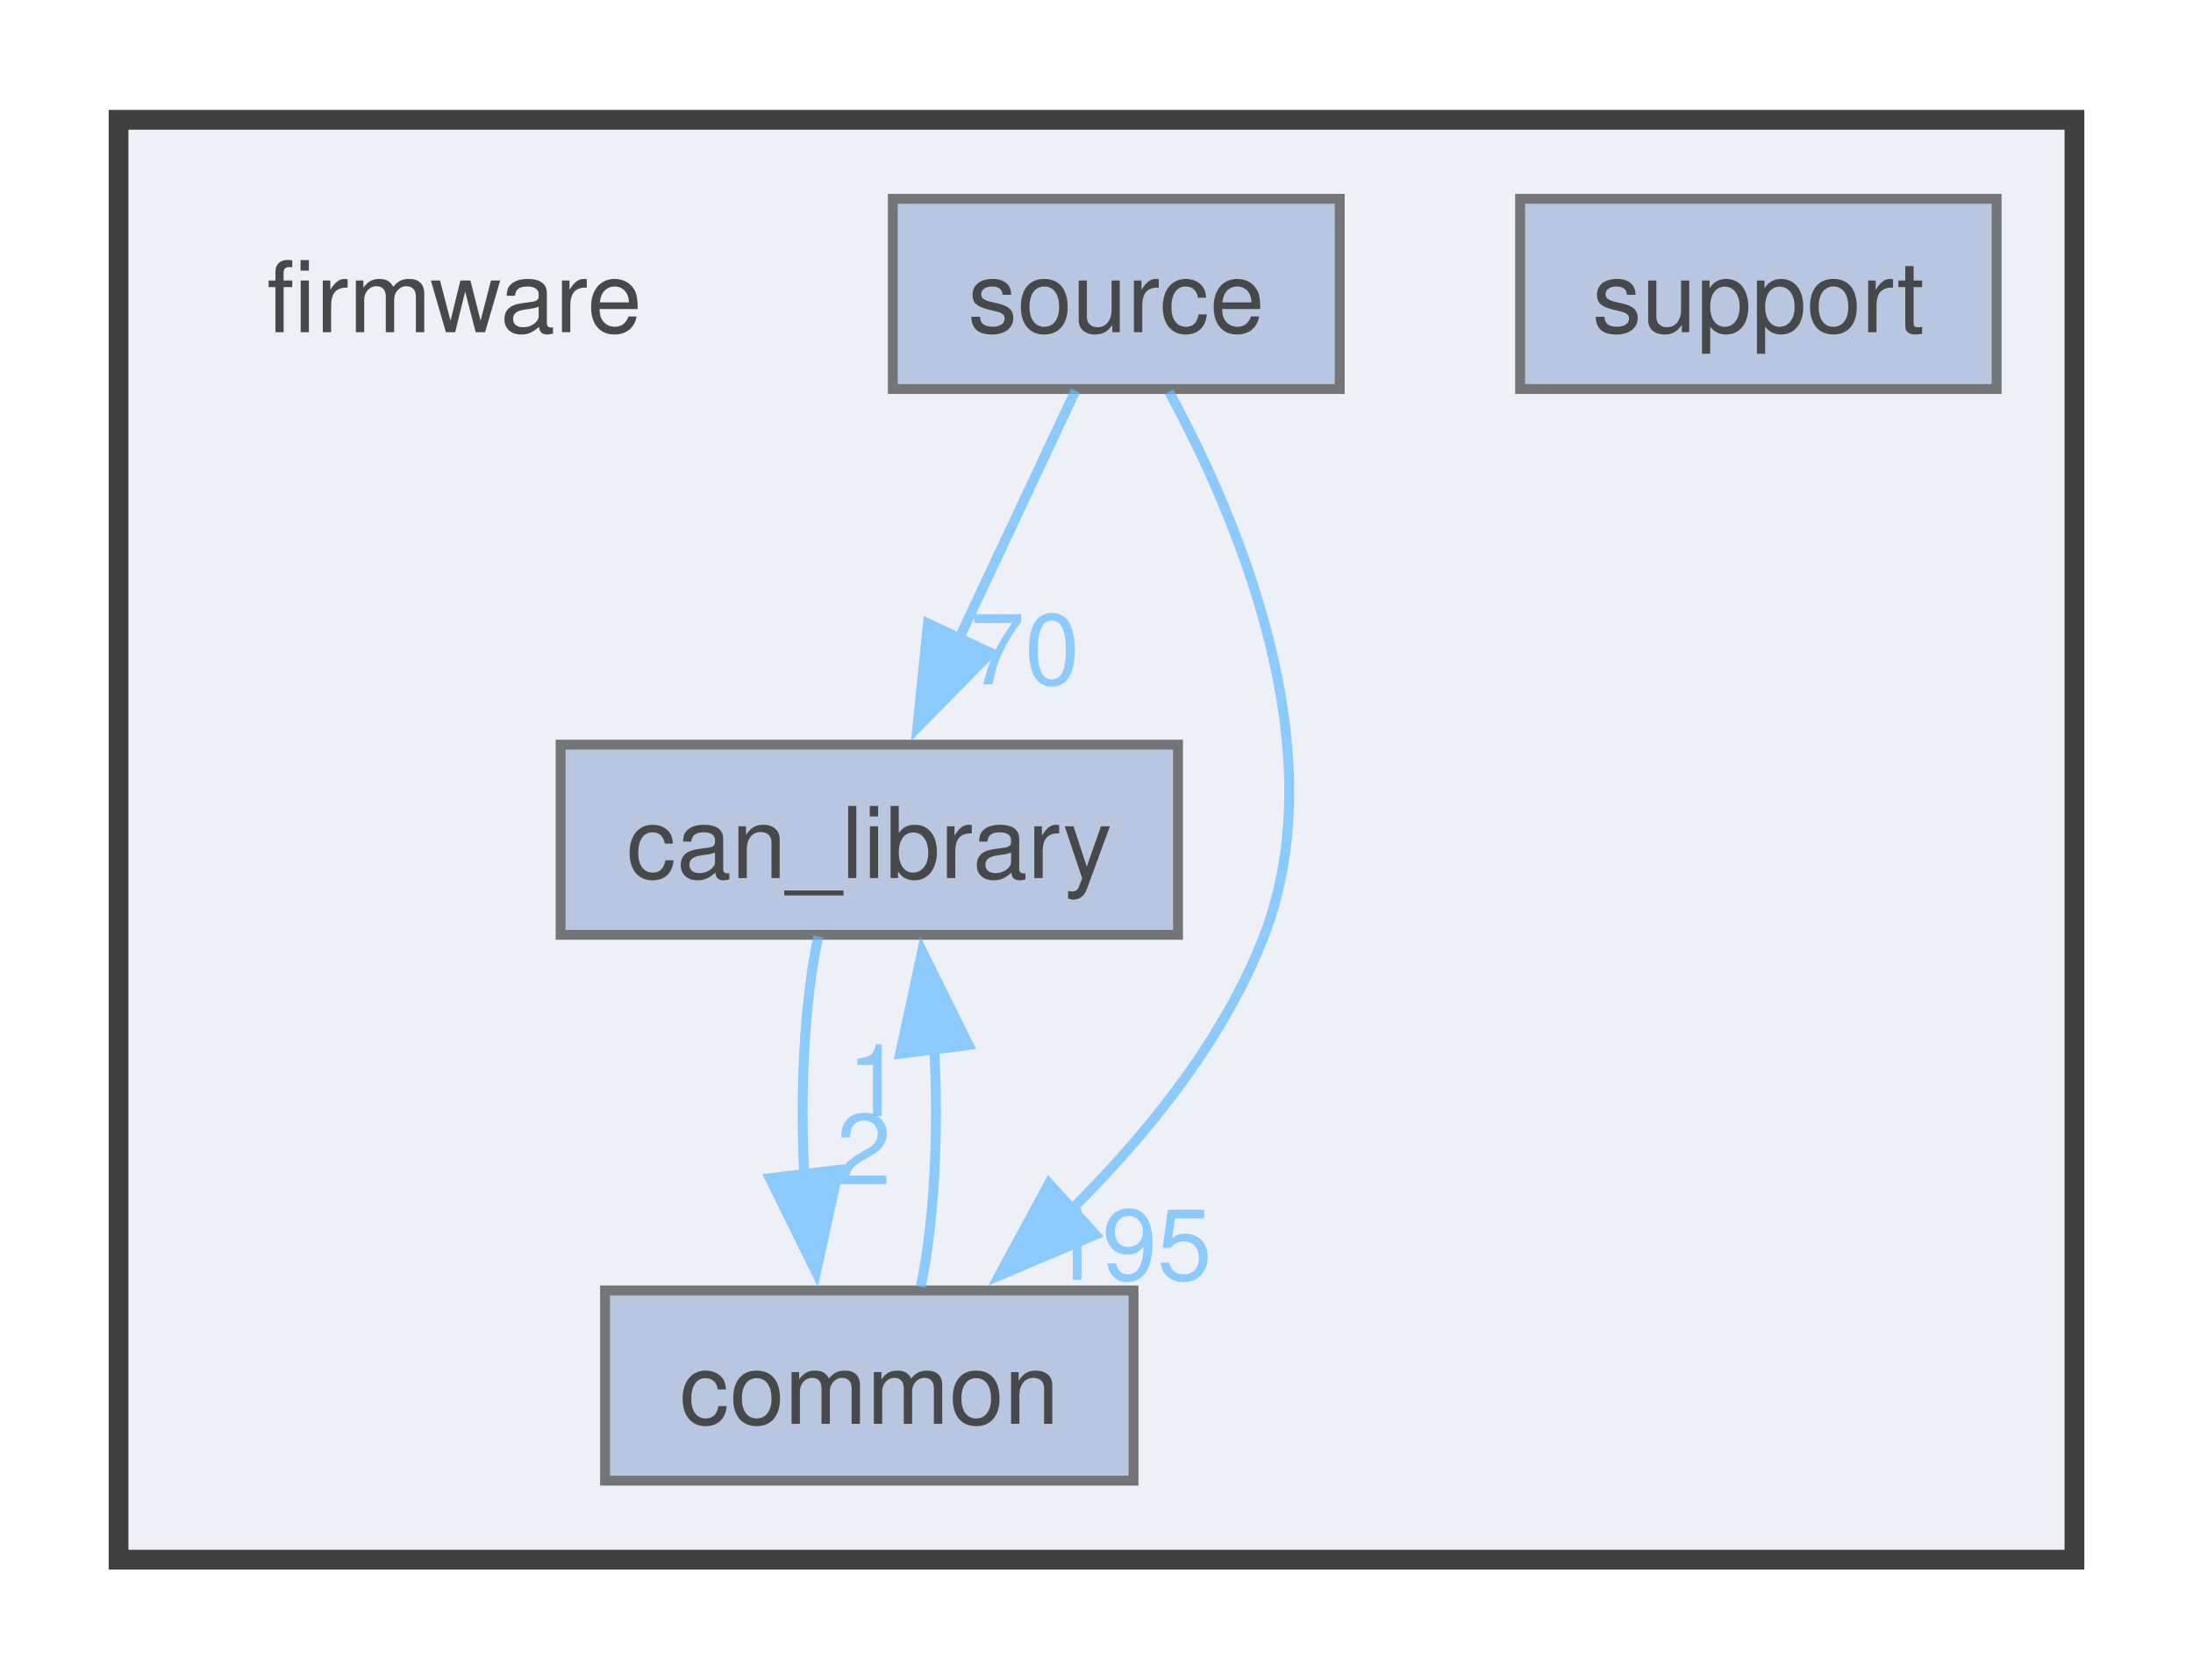
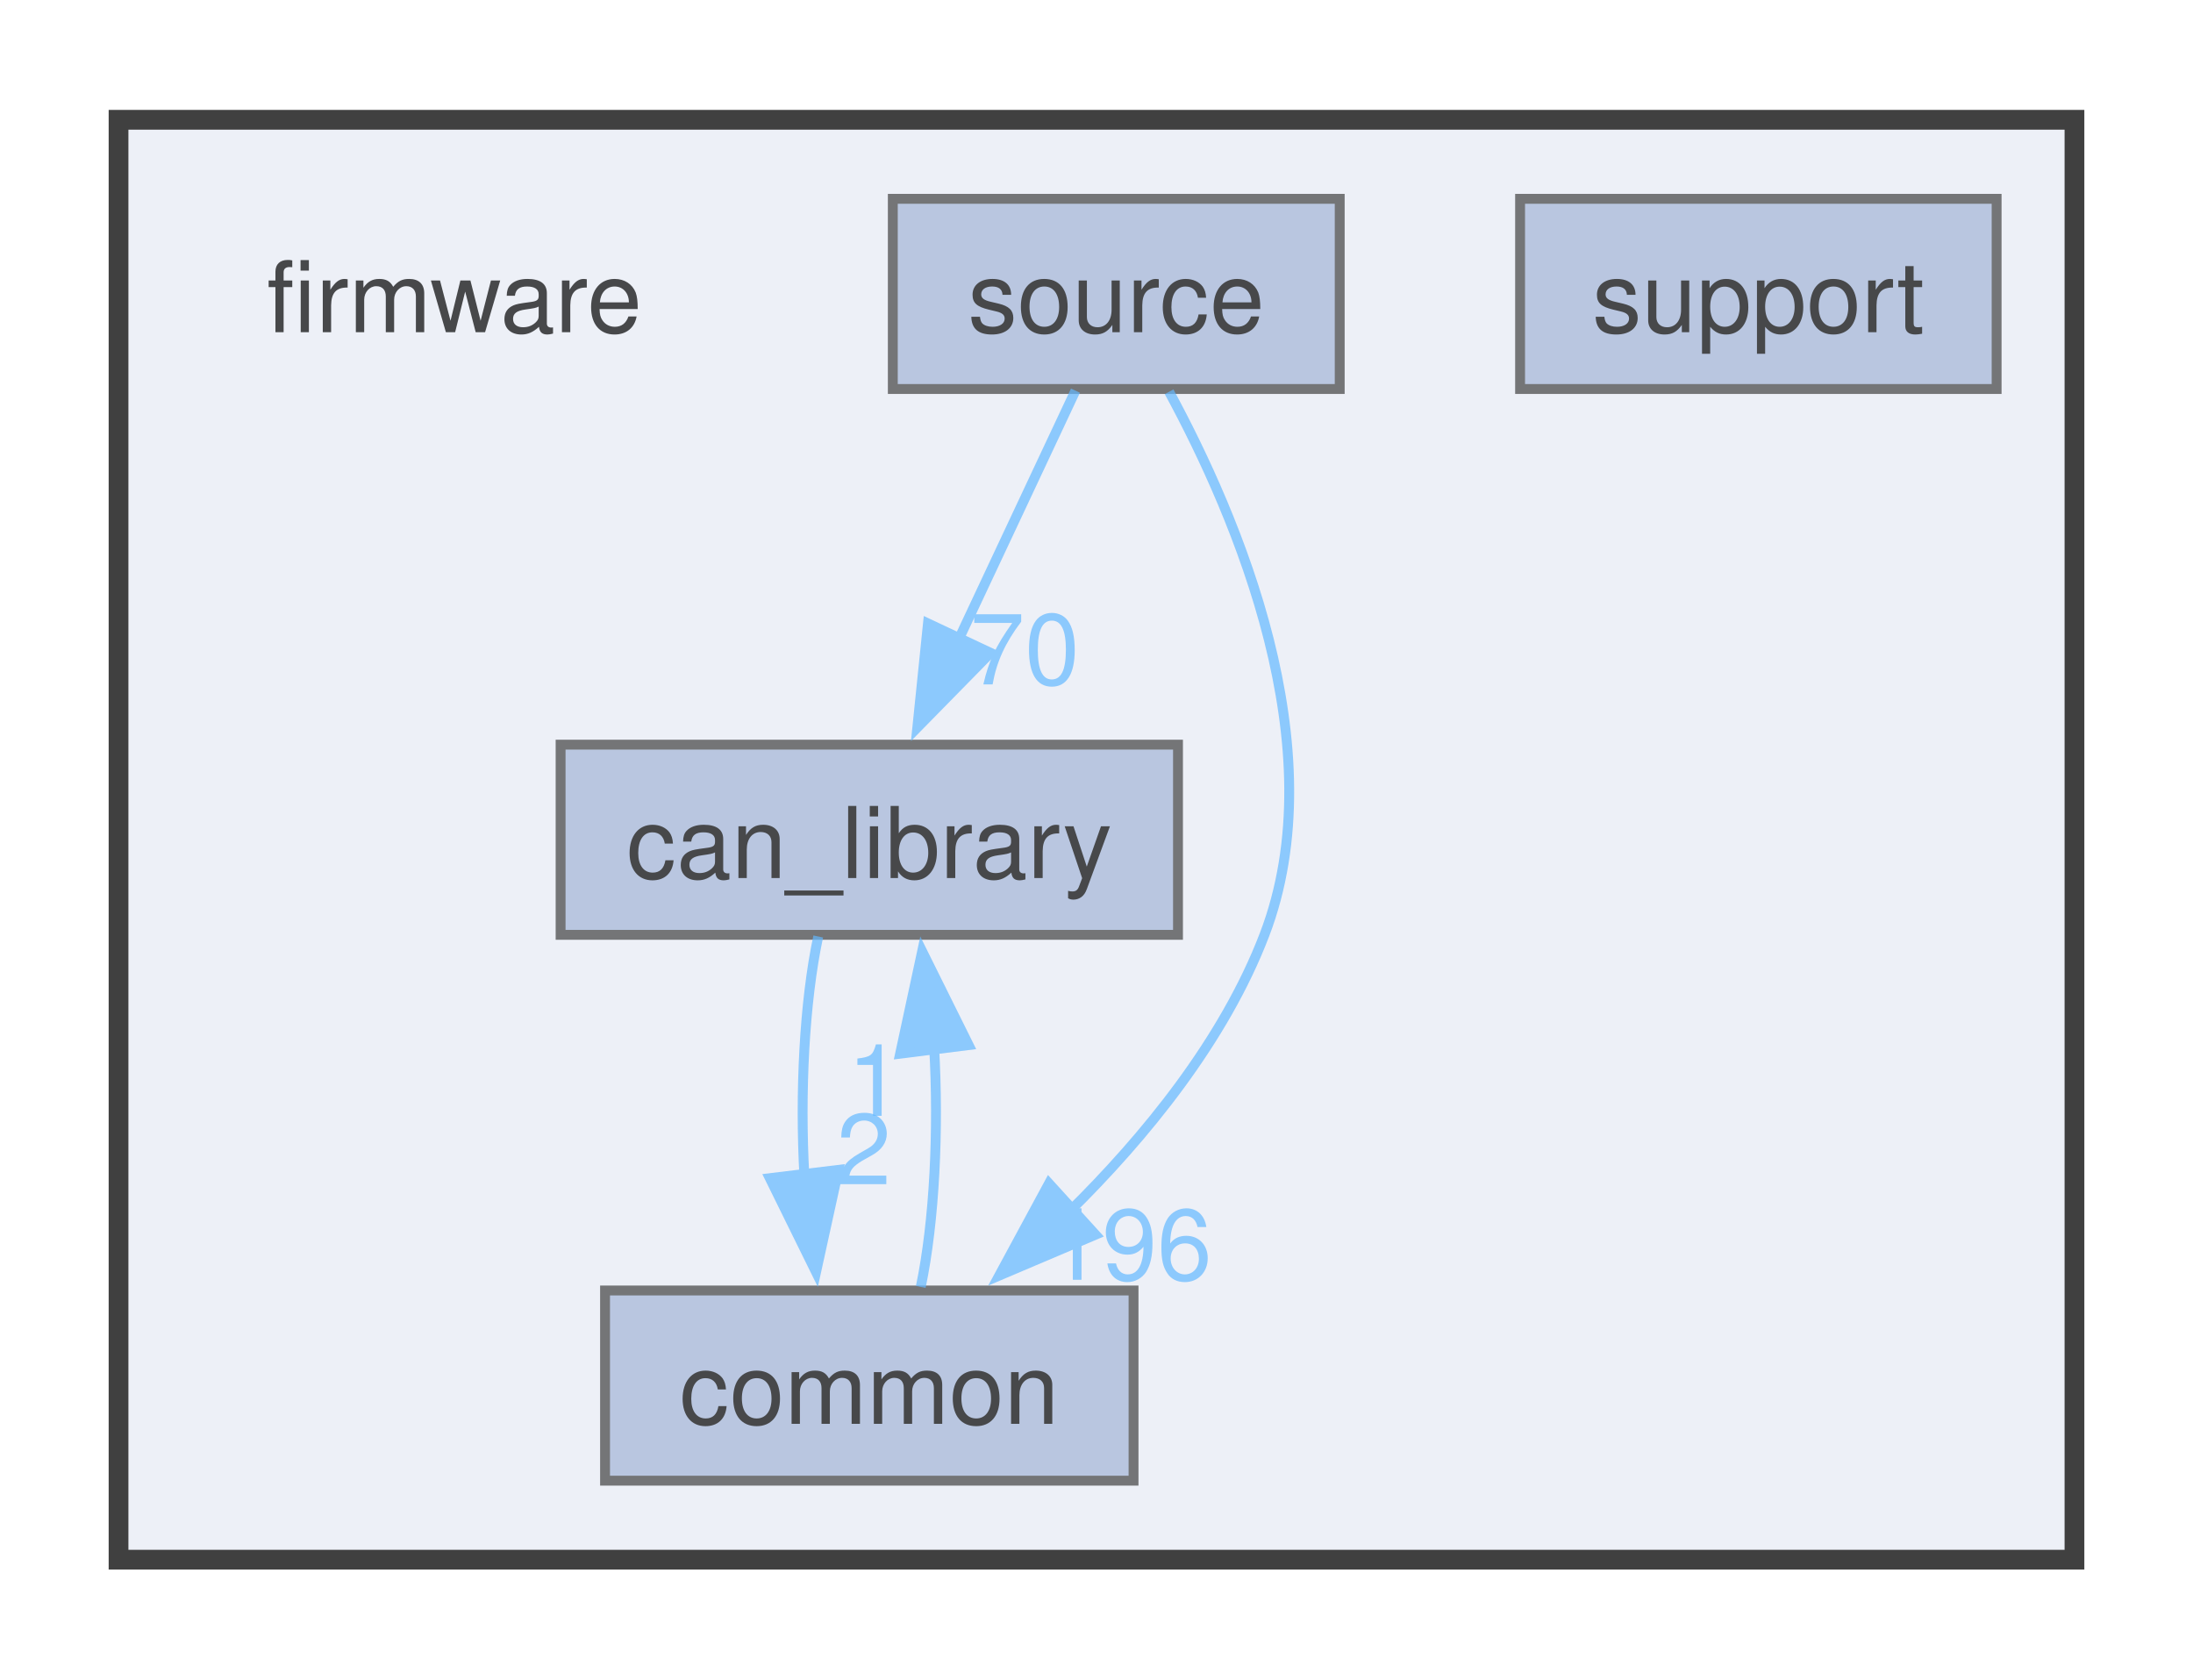
<svg xmlns="http://www.w3.org/2000/svg" xmlns:xlink="http://www.w3.org/1999/xlink" width="222pt" height="170pt" viewBox="0.00 0.00 222.00 169.75">
  <svg id="main" version="1.1" xml:space="preserve">
    <style type="text/css">
.node, .edge {opacity: 0.7;}
.node.selected, .edge.selected {opacity: 1;}
.edge:hover path { stroke: red; }
.edge:hover polygon { stroke: red; fill: red; }
</style>
    <svg id="graph" class="graph">
      <g id="graph0" class="graph" transform="scale(1 1) rotate(0) translate(4 165.75)">
        <g id="clust1" class="cluster">
          <g id="a_clust1">
            <a xlink:href="dir_d9edf6c004b4a7ff14fe9ae7a92214ee.html" target="_top">
              <polygon fill="#edf0f7" stroke="#404040" stroke-width="2" points="8,-8 8,-153.75 206,-153.75 206,-8 8,-8" />
            </a>
          </g>
        </g>
        <g id="node1" class="node">
          <text text-anchor="middle" x="42" y="-132.25" font-family="Helvetica,sans-Serif" font-size="10.00">firmware</text>
        </g>
        <g id="node2" class="node">
          <g id="a_node2">
            <a xlink:href="dir_23383892851dd1305915cb7b74af71f4.html" target="_top" xlink:title="can_library">
              <polygon fill="#a2b4d6" stroke="#404040" points="115.25,-90.5 52.75,-90.5 52.75,-71.25 115.25,-71.25 115.25,-90.5" />
              <text text-anchor="middle" x="84" y="-77" font-family="Helvetica,sans-Serif" font-size="10.00">can_library</text>
            </a>
          </g>
        </g>
        <g id="node3" class="node">
          <g id="a_node3">
            <a xlink:href="dir_5e269a536bf5351fb01f412fd1d14980.html" target="_top" xlink:title="common">
              <polygon fill="#a2b4d6" stroke="#404040" points="110.75,-35.25 57.25,-35.25 57.25,-16 110.75,-16 110.75,-35.25" />
              <text text-anchor="middle" x="84" y="-21.75" font-family="Helvetica,sans-Serif" font-size="10.00">common</text>
            </a>
          </g>
        </g>
        <g id="edge1" class="edge">
          <g id="a_edge1">
            <a xlink:href="dir_000012_000015.html" target="_top">
              <path fill="none" stroke="#63b8ff" d="M78.83,-71.08C77.42,-64.49 76.96,-55.21 77.43,-46.82" />
              <polygon fill="#63b8ff" stroke="#63b8ff" points="80.88,-47.46 78.61,-37.11 73.93,-46.62 80.88,-47.46" />
            </a>
          </g>
          <g id="a_edge1-headlabel">
            <a xlink:href="dir_000012_000015.html" target="_top" xlink:title="2">
              <text text-anchor="middle" x="83.44" y="-46" font-family="Helvetica,sans-Serif" font-size="10.00" fill="#63b8ff">2</text>
            </a>
          </g>
        </g>
        <g id="edge2" class="edge">
          <g id="a_edge2">
            <a xlink:href="dir_000015_000012.html" target="_top">
              <path fill="none" stroke="#63b8ff" d="M89.21,-35.61C90.6,-42.25 91.05,-51.55 90.56,-59.92" />
              <polygon fill="#63b8ff" stroke="#63b8ff" points="87.12,-59.22 89.35,-69.58 94.06,-60.09 87.12,-59.22" />
            </a>
          </g>
          <g id="a_edge2-headlabel">
            <a xlink:href="dir_000015_000012.html" target="_top" xlink:title="1">
              <text text-anchor="middle" x="84.56" y="-52.93" font-family="Helvetica,sans-Serif" font-size="10.00" fill="#63b8ff">1</text>
            </a>
          </g>
        </g>
        <g id="node4" class="node">
          <g id="a_node4">
            <a xlink:href="dir_05e217f700315e70ae47203d567fe0c9.html" target="_top" xlink:title="source">
              <polygon fill="#a2b4d6" stroke="#404040" points="131.62,-145.75 86.38,-145.75 86.38,-126.5 131.62,-126.5 131.62,-145.75" />
              <text text-anchor="middle" x="109" y="-132.25" font-family="Helvetica,sans-Serif" font-size="10.00">source</text>
            </a>
          </g>
        </g>
        <g id="edge3" class="edge">
          <g id="a_edge3">
            <a xlink:href="dir_000071_000012.html" target="_top">
              <path fill="none" stroke="#63b8ff" d="M104.87,-126.33C101.67,-119.51 97.11,-109.81 93.07,-101.2" />
              <polygon fill="#63b8ff" stroke="#63b8ff" points="96.28,-99.79 88.86,-92.23 89.94,-102.77 96.28,-99.79" />
            </a>
          </g>
          <g id="a_edge3-headlabel">
            <a xlink:href="dir_000071_000012.html" target="_top" xlink:title="70">
              <text text-anchor="middle" x="99.73" y="-96.6" font-family="Helvetica,sans-Serif" font-size="10.00" fill="#63b8ff">70</text>
            </a>
          </g>
        </g>
        <g id="edge4" class="edge">
          <g id="a_edge4">
            <a xlink:href="dir_000071_000015.html" target="_top">
              <path fill="none" stroke="#63b8ff" d="M114.35,-126.22C121.16,-113.67 131.25,-90.19 124,-71.25 119.9,-60.55 111.93,-50.79 104.17,-43.15" />
              <polygon fill="#63b8ff" stroke="#63b8ff" points="106.9,-40.9 97.15,-36.76 102.19,-46.08 106.9,-40.9" />
            </a>
          </g>
          <g id="a_edge4-headlabel">
-             <a xlink:href="dir_000071_000015.html" target="_top" xlink:title="195">
-               <text text-anchor="middle" x="110.35" y="-36.33" font-family="Helvetica,sans-Serif" font-size="10.00" fill="#63b8ff">195</text>
+             <a xlink:href="dir_000071_000015.html" target="_top" xlink:title="196">
+               <text text-anchor="middle" x="110.35" y="-36.33" font-family="Helvetica,sans-Serif" font-size="10.00" fill="#63b8ff">196</text>
            </a>
          </g>
        </g>
        <g id="node5" class="node">
          <g id="a_node5">
            <a xlink:href="dir_348e6d05f432daa12a4c2283b27b19ba.html" target="_top" xlink:title="support">
              <polygon fill="#a2b4d6" stroke="#404040" points="198.12,-145.75 149.88,-145.75 149.88,-126.5 198.12,-126.5 198.12,-145.75" />
              <text text-anchor="middle" x="174" y="-132.25" font-family="Helvetica,sans-Serif" font-size="10.00">support</text>
            </a>
          </g>
        </g>
      </g>
    </svg>
  </svg>
  <style type="text/css">

[data-mouse-over-selected='false'] { opacity: 0.7; }
[data-mouse-over-selected='true']  { opacity: 1.0; }

</style>
</svg>
